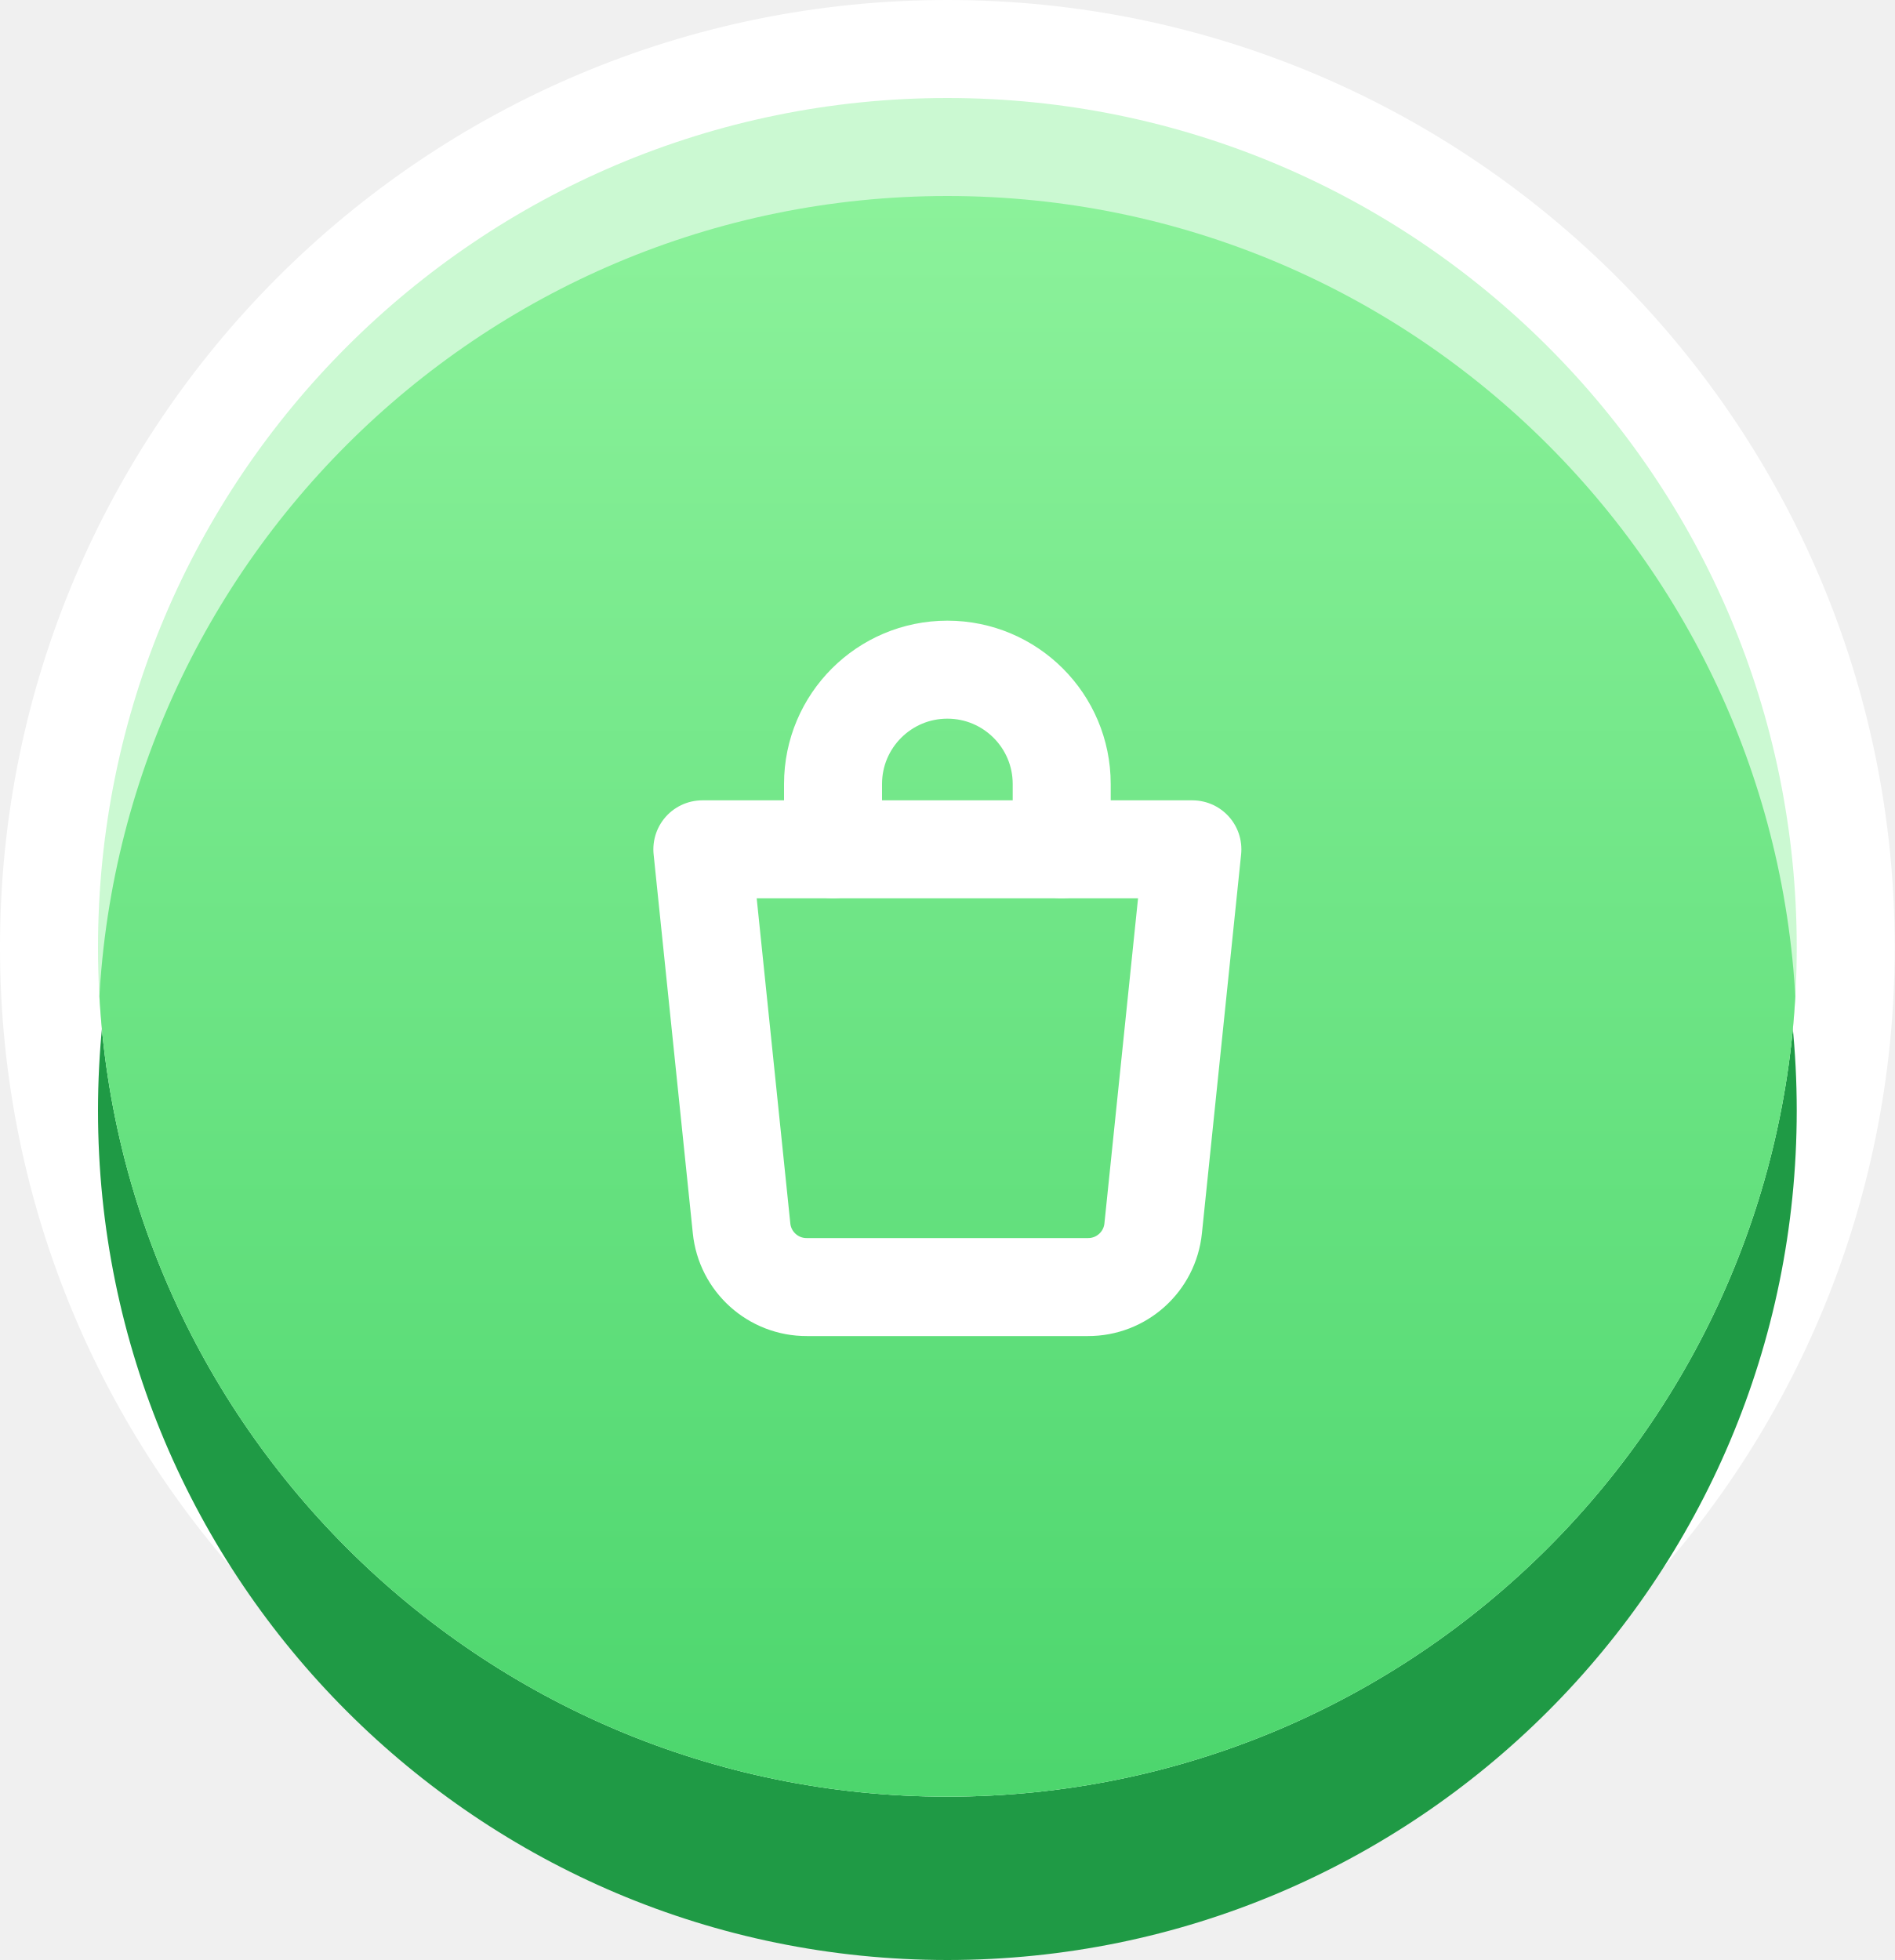
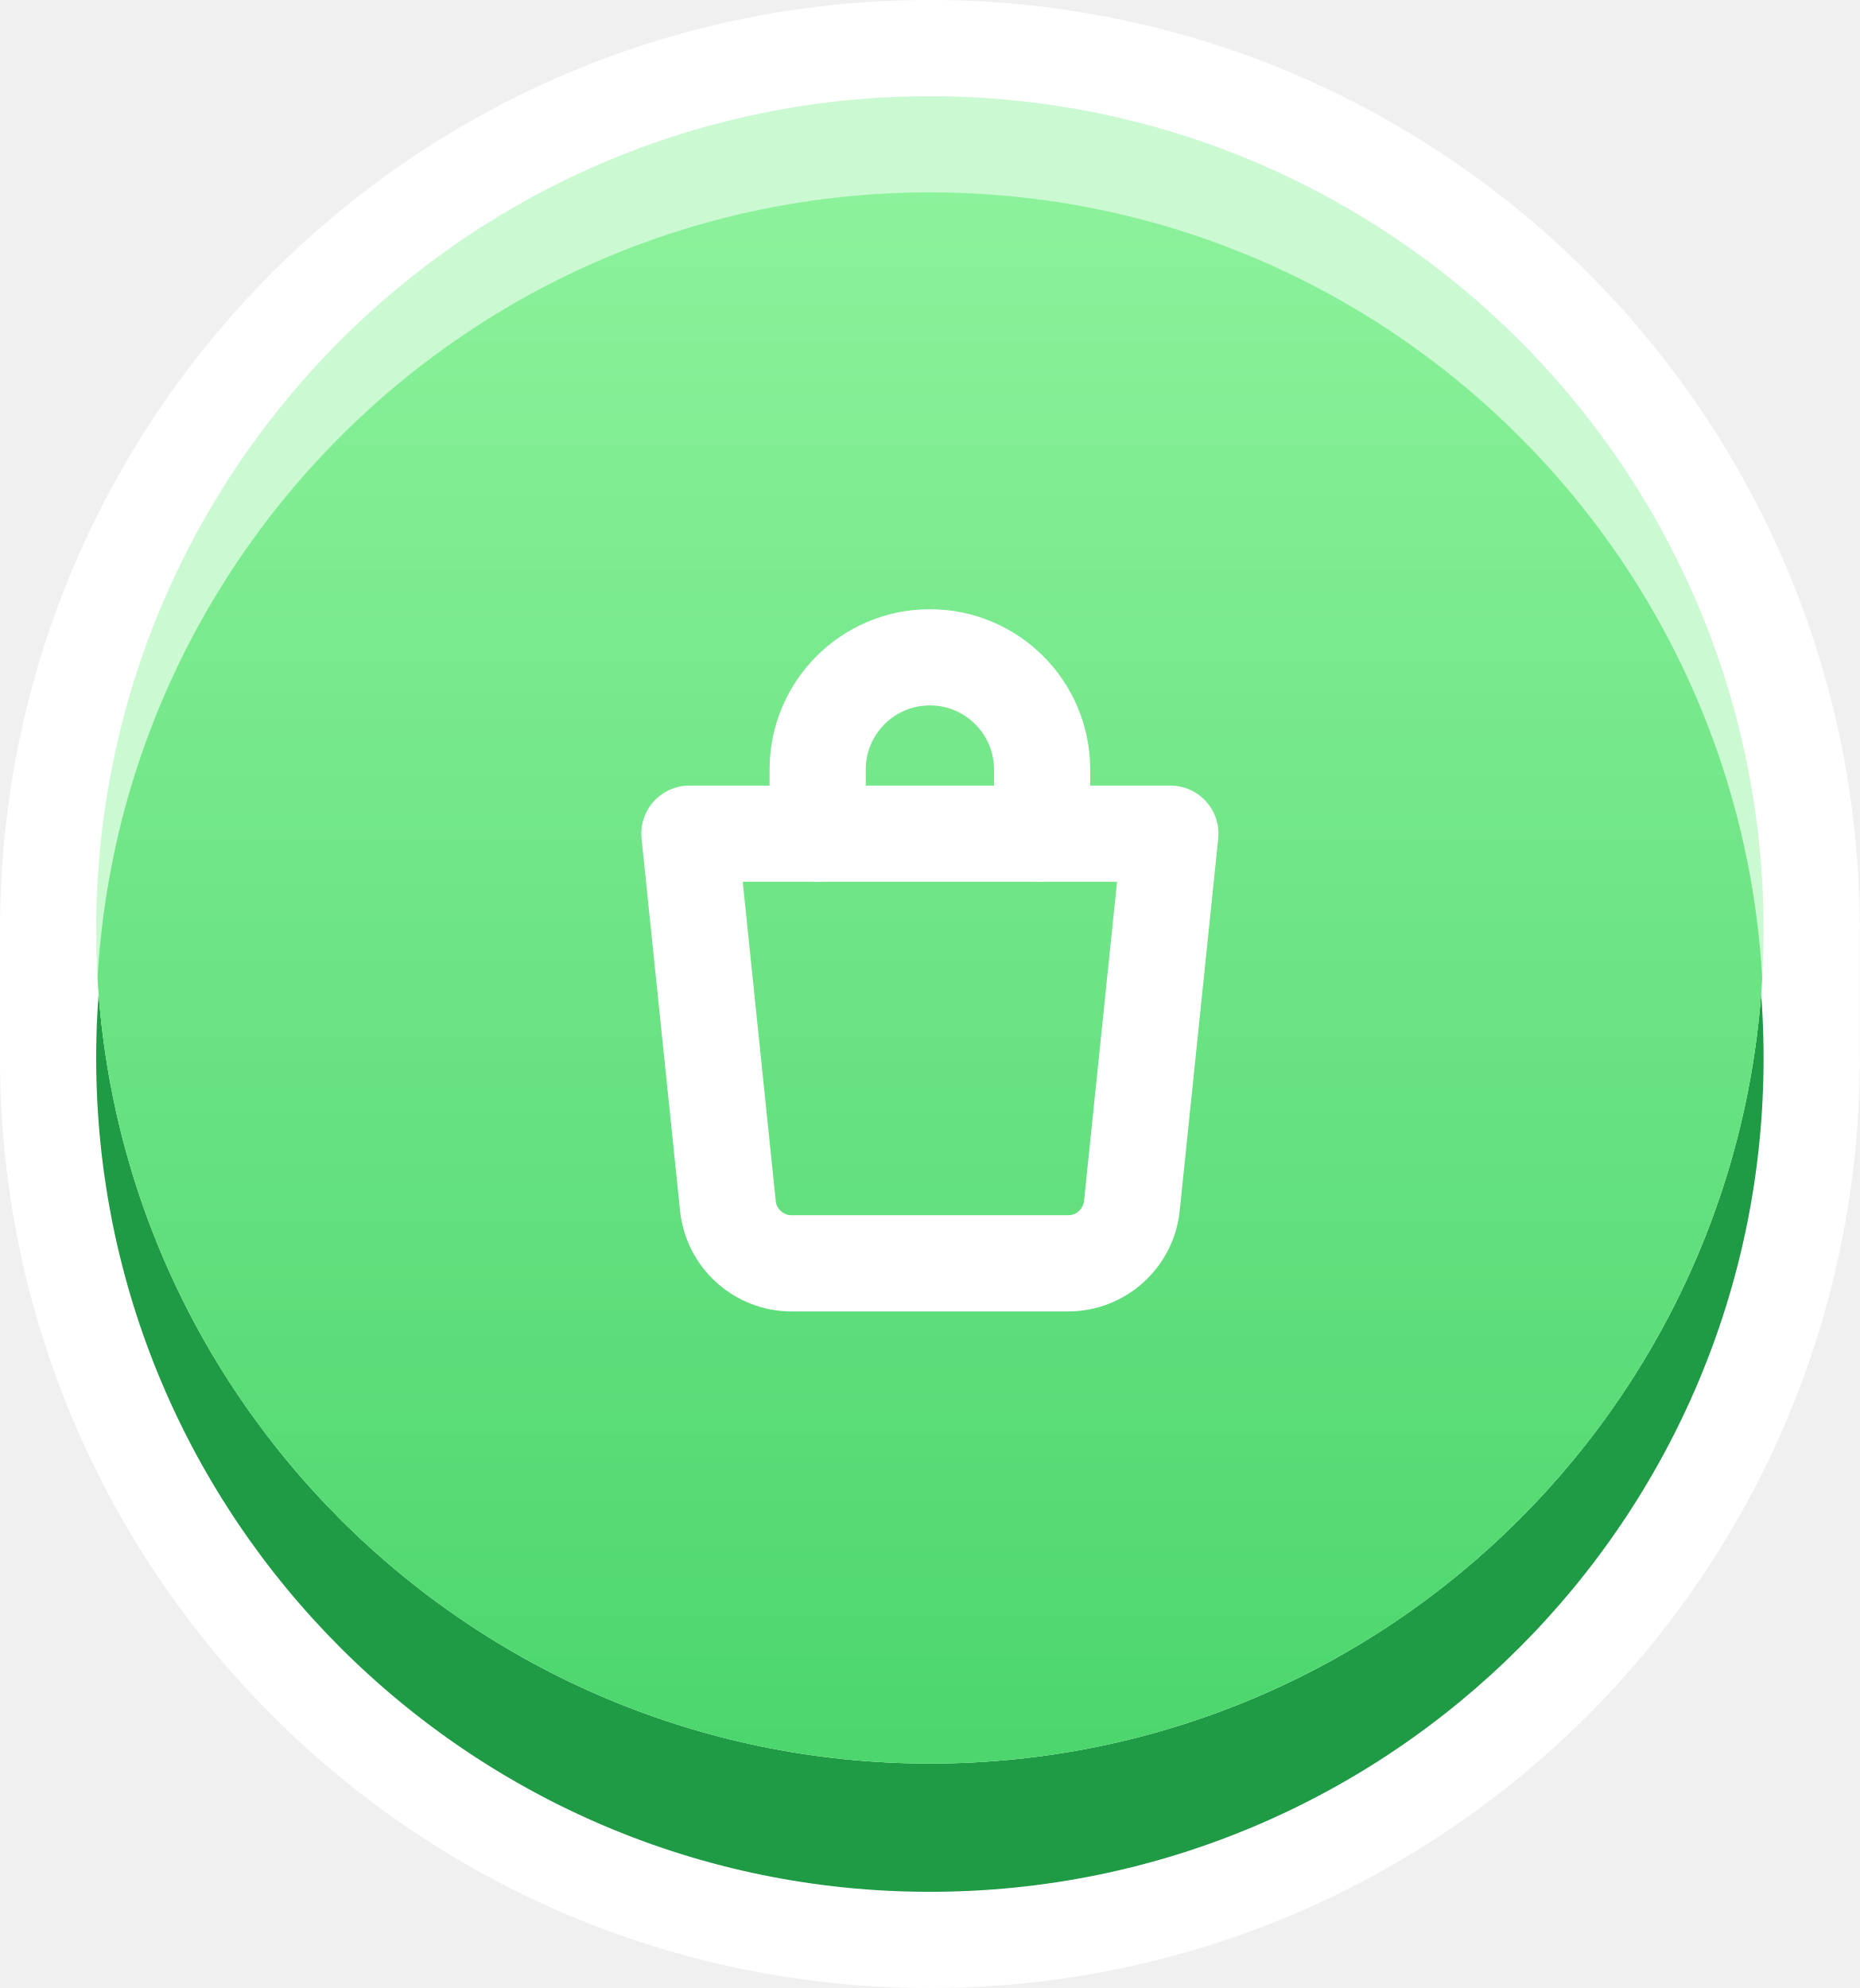
- <svg xmlns="http://www.w3.org/2000/svg" width="58" height="60" viewBox="0 0 58 60">
+ <svg xmlns="http://www.w3.org/2000/svg" width="58" height="62" viewBox="0 0 58 62">
  <defs>
    <linearGradient id="g" x1="0" y1="0" x2="0" y2="1">
      <stop offset="0" stop-color="#8CF29B" />
      <stop offset="1" stop-color="#48D46A" />
    </linearGradient>
    <clipPath id="c">
      <circle cx="29" cy="29" r="26" />
    </clipPath>
  </defs>
-   <circle cx="29" cy="29" r="29" fill="#FFFFFF" />
-   <circle cx="29" cy="34" r="26" fill="#1F9A45" />
+   <rect x="0" y="0" width="58" height="62" rx="29" fill="#FFFFFF" />
+   <circle cx="29" cy="33" r="26" fill="#1F9A45" />
  <circle cx="29" cy="29" r="26" fill="#FFFFFF" />
  <circle cx="29" cy="29" r="26" fill="#8CF29B" fill-opacity="0.45" />
  <g clip-path="url(#c)">
    <circle cx="29" cy="32" r="26" fill="url(#g)" />
  </g>
  <g transform="translate(15 15)">
    <path d="M6.5 11h15l-1.2 11.6a2 2 0 0 1-2 1.8H9.7a2 2 0 0 1-2-1.8z" fill="none" stroke="#FFFFFF" stroke-width="3" stroke-linecap="round" stroke-linejoin="round" />
    <path d="M10.5 11V9a3.5 3.5 0 0 1 7 0v2" fill="none" stroke="#FFFFFF" stroke-width="3" stroke-linecap="round" stroke-linejoin="round" />
  </g>
</svg>
